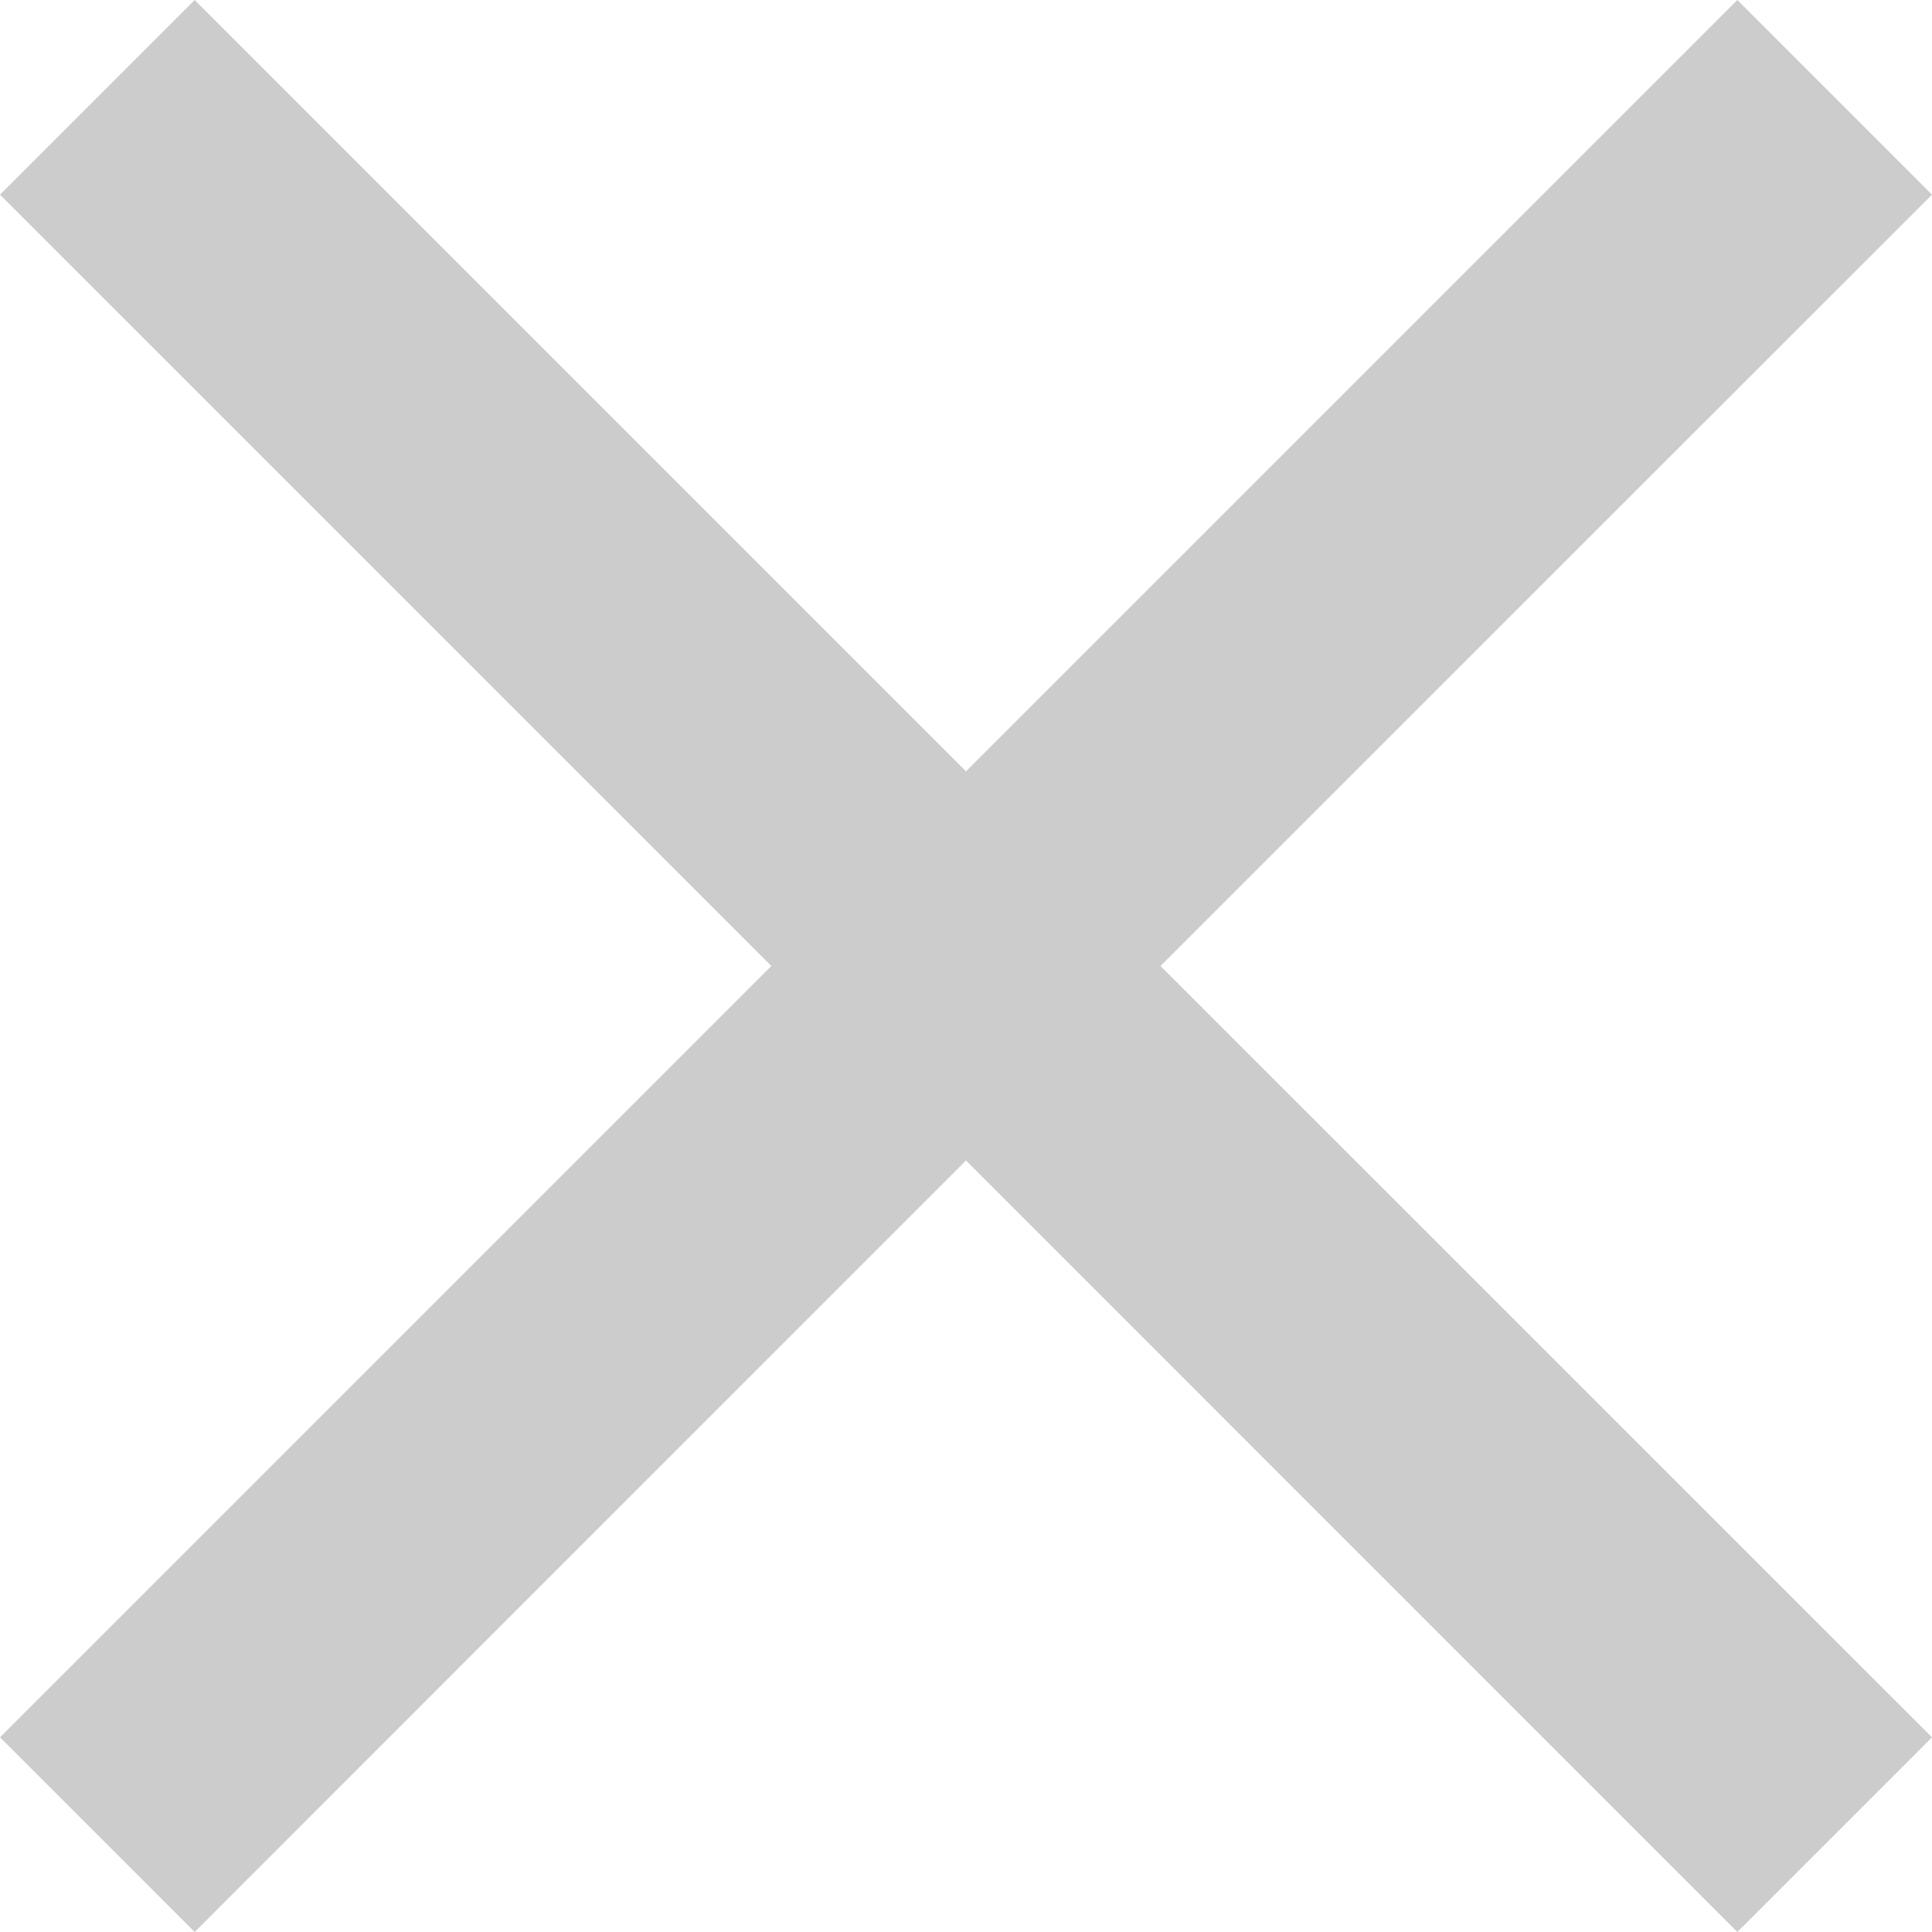
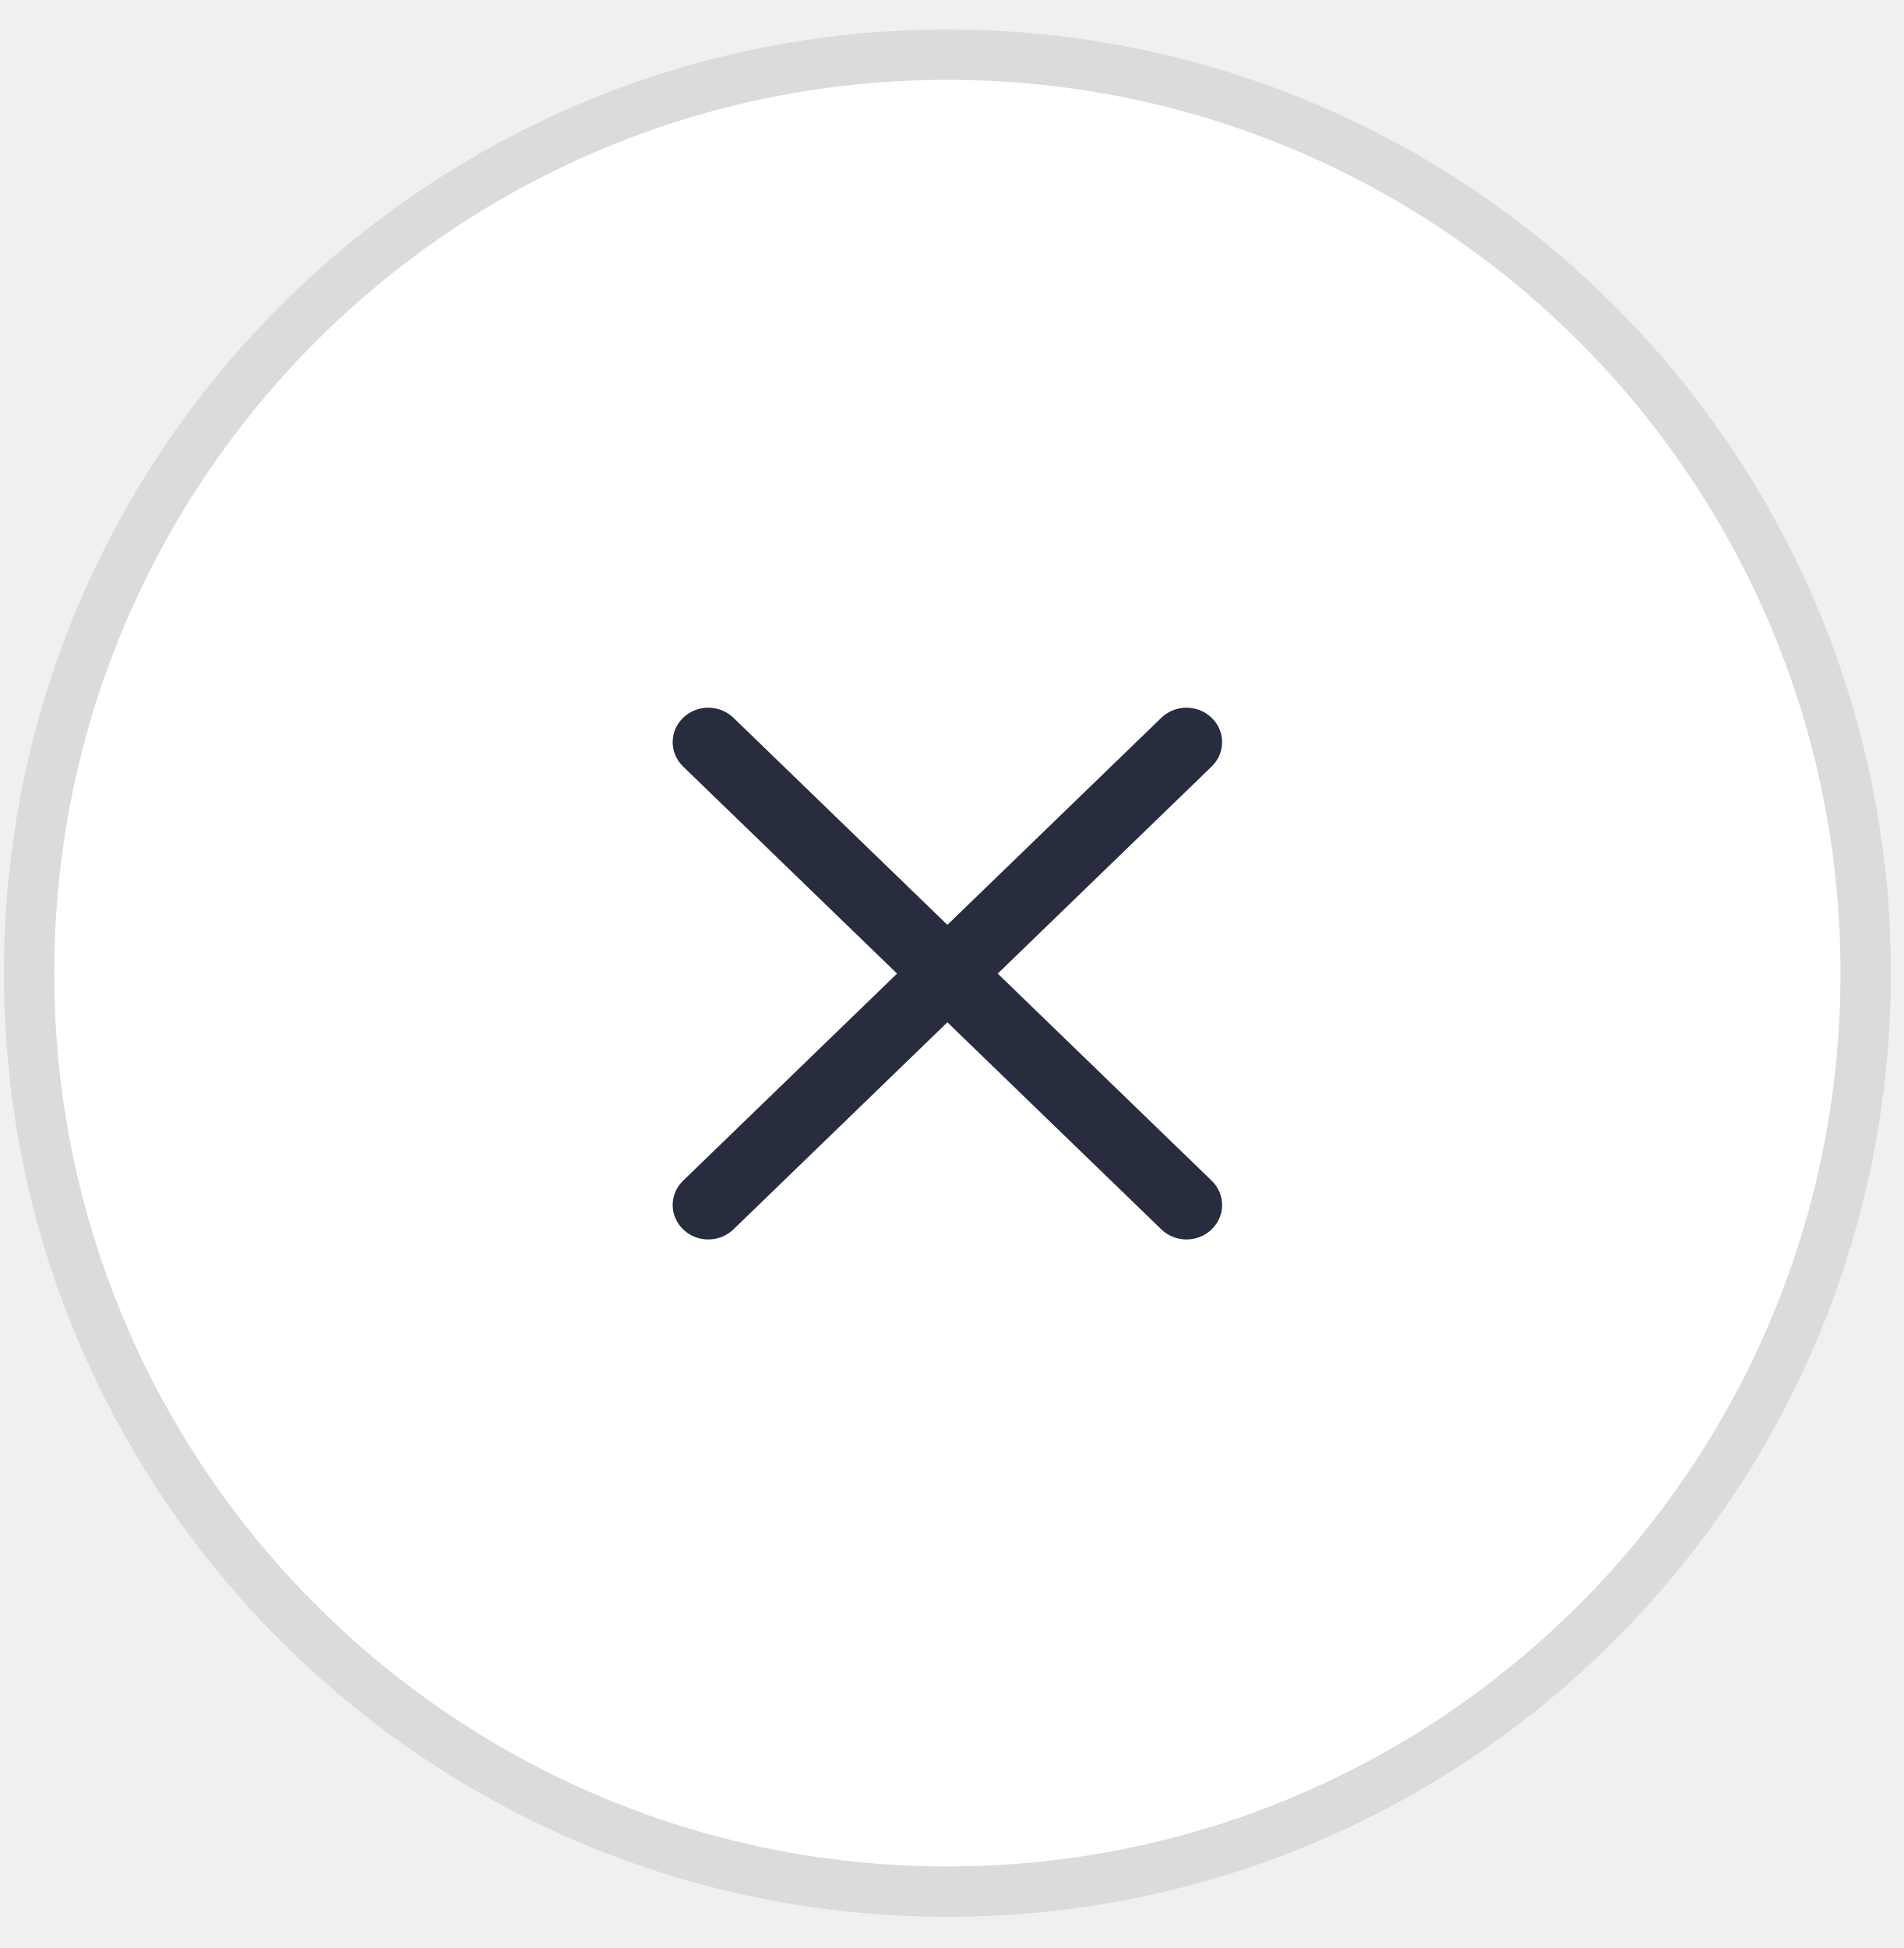
- <svg xmlns="http://www.w3.org/2000/svg" width="12" height="12" viewBox="0 0 12 12" fill="none">
-   <rect width="12" height="12" fill="white" />
-   <g opacity="0.25">
-     <path fill-rule="evenodd" clip-rule="evenodd" d="M12 1.209L10.791 0L6 4.791L1.209 0L0 1.209L4.791 6L0 10.791L1.209 12L6 7.208L10.791 12L12 10.791L7.208 6L12 1.209Z" fill="#333333" />
-   </g>
+ <svg xmlns="http://www.w3.org/2000/svg" width="43" height="44" viewBox="0 0 43 44" fill="none">
+   <circle cx="21.403" cy="21.981" r="20.746" fill="white" stroke="#DBDBDB" stroke-width="1.138" />
+   <path d="M22.54 21.991L27.373 17.314C27.688 17.009 27.688 16.517 27.373 16.213C27.059 15.909 26.55 15.909 26.236 16.213L21.403 20.89L16.57 16.213C16.255 15.909 15.747 15.909 15.433 16.213C15.118 16.517 15.118 17.009 15.433 17.314L20.266 21.991L15.433 26.668C15.118 26.972 15.118 27.464 15.433 27.768C15.59 27.92 15.796 27.996 16.001 27.996C16.207 27.996 16.413 27.92 16.57 27.768L21.403 23.091L26.236 27.768C26.393 27.92 26.599 27.996 26.805 27.996C27.01 27.996 27.216 27.92 27.373 27.768C27.688 27.464 27.688 26.972 27.373 26.668L22.54 21.991Z" fill="#272C3F" />
</svg>
